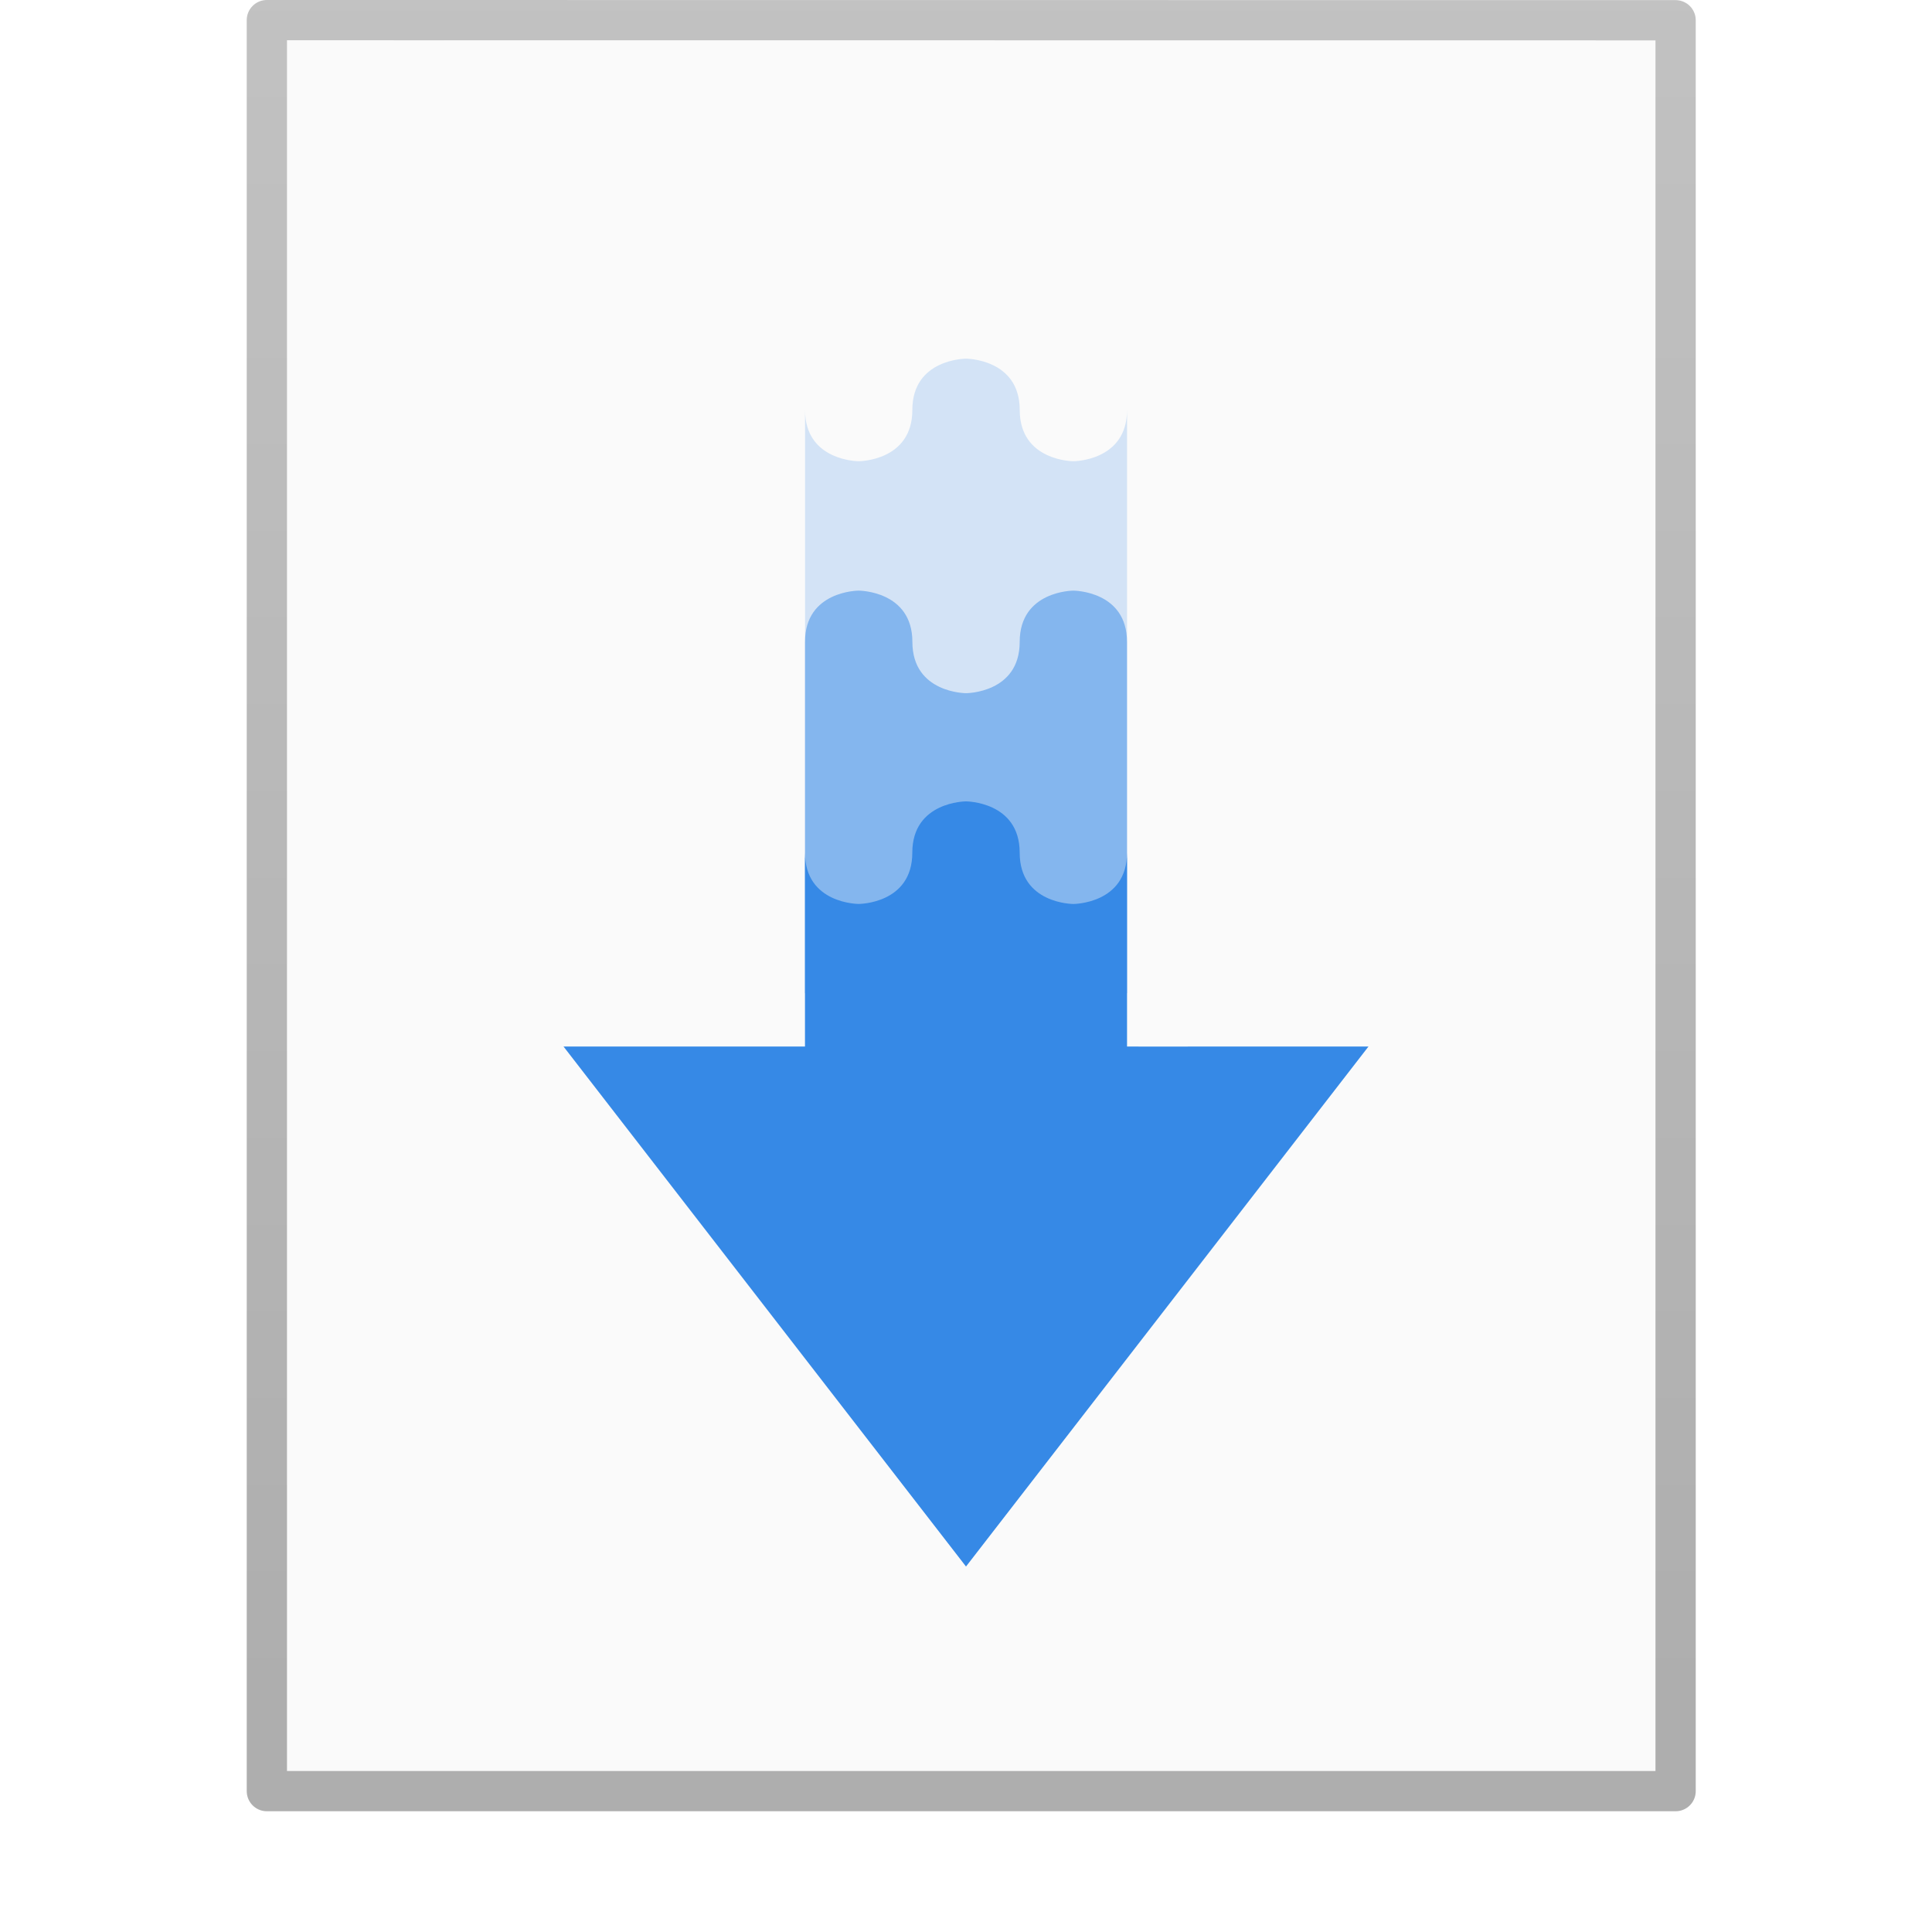
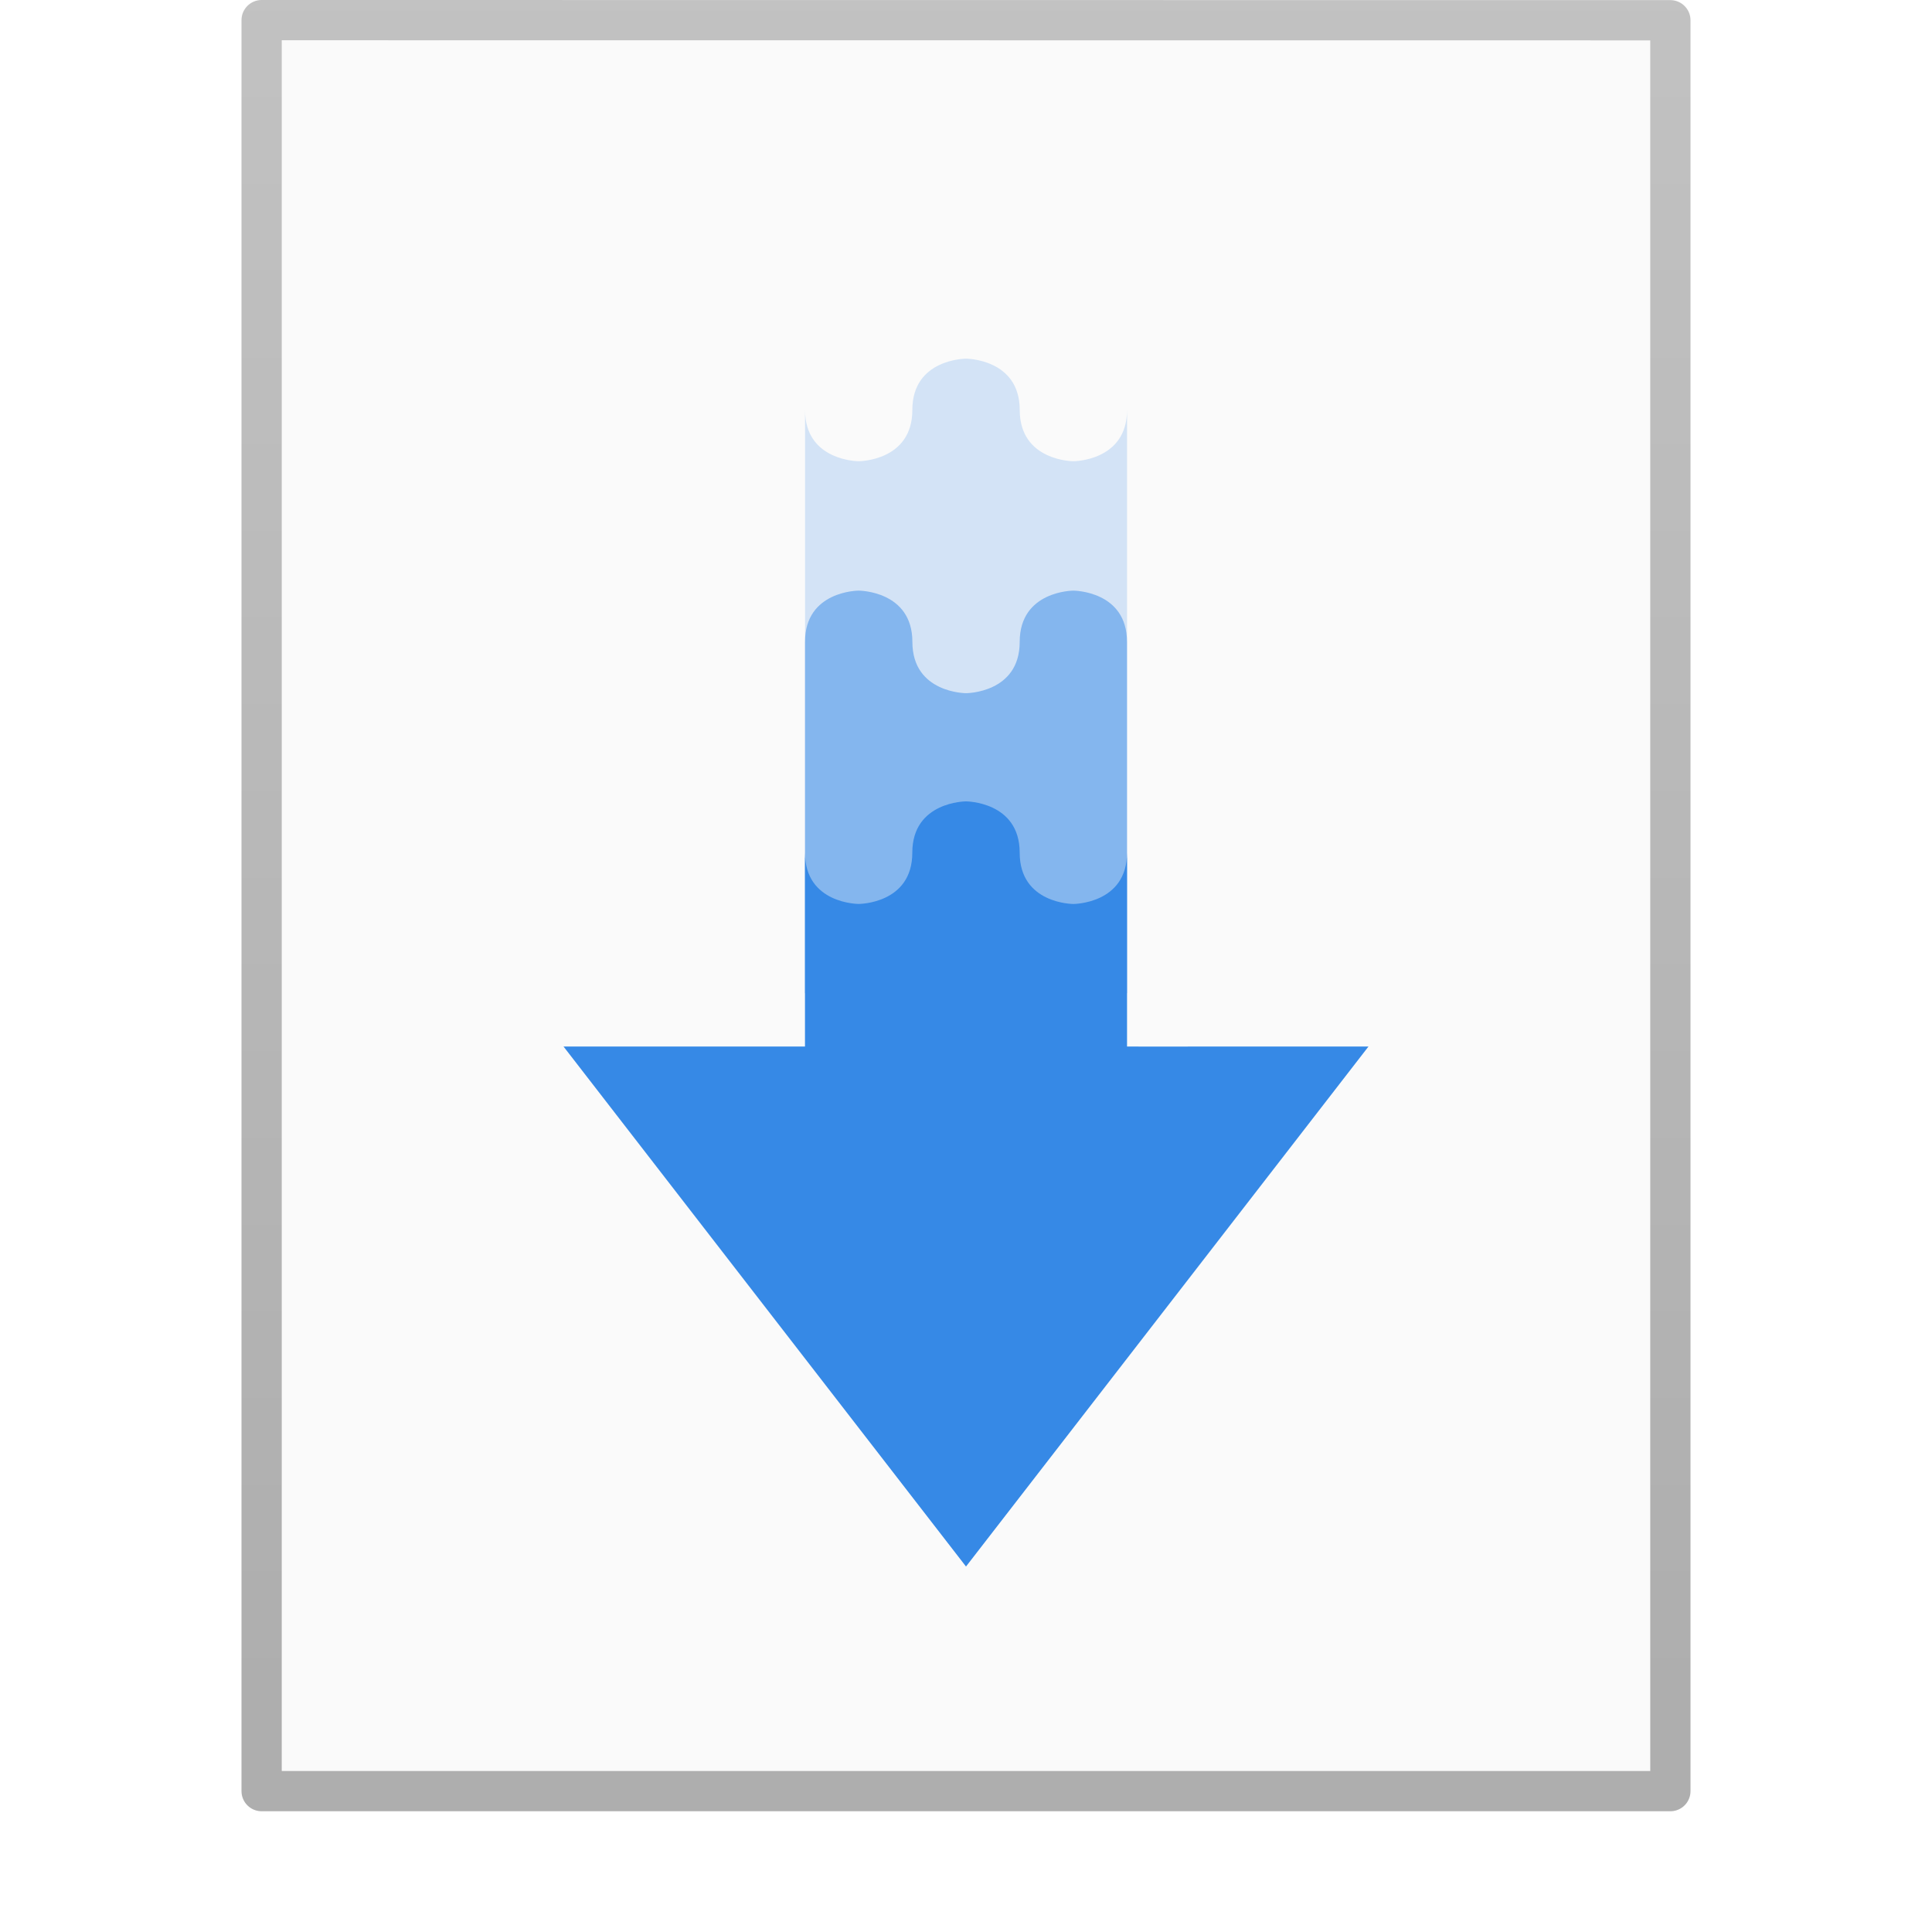
<svg xmlns="http://www.w3.org/2000/svg" xmlns:xlink="http://www.w3.org/1999/xlink" height="48" id="svg11300" style="display:inline;enable-background:new" version="1.0" viewBox="0 0 48 48" width="48">
  <defs id="defs3">
    <linearGradient id="linearGradient3104-6">
      <stop id="stop3106-3" offset="0" style="stop-color:#000000;stop-opacity:0.318" />
      <stop id="stop3108-9" offset="1" style="stop-color:#000000;stop-opacity:0.24" />
    </linearGradient>
    <linearGradient gradientTransform="matrix(0.8074969,0,0,0.8947171,59.54076,-2.97734)" gradientUnits="userSpaceOnUse" xlink:href="#linearGradient3104-6" id="linearGradient3170" x1="-51.786" x2="-51.786" y1="50.786" y2="2.906" />
  </defs>
-   <path style="display:inline;fill:#fafafa;fill-opacity:1;stroke:none" id="path4160-89" d="m 7.131,1 c 7.791,0 34,0.003 34,0.003 l 4e-5,42.997 -34,0 0,-43 z" />
-   <path style="display:inline;fill:none;stroke:url(#linearGradient3170);stroke-width:1;stroke-linecap:butt;stroke-linejoin:round;stroke-miterlimit:4;stroke-dasharray:none;stroke-dashoffset:0;stroke-opacity:1" id="path4160-6-1-6" d="m 6.63,0.5 c 8.02,0 35,0.003 35,0.003 l 4e-5,43.997 -35,0 0,-44 z" />
+   <path style="display:inline;fill:#fafafa;fill-opacity:1;stroke:none" id="path4160-89" d="m 7,1 c 7.791,0 34,0.003 34,0.003 l 4e-5,42.997 -34,0 0,-43 z" />
+   <path style="display:inline;fill:none;stroke:url(#linearGradient3170);stroke-width:1;stroke-linecap:butt;stroke-linejoin:round;stroke-miterlimit:4;stroke-dasharray:none;stroke-dashoffset:0;stroke-opacity:1" id="path4160-6-1-6" d="m 6.5,0.5 c 8.02,0 35,0.003 35,0.003 l 4e-5,43.997 -35,0 0,-44 z" />
  <path style="color:#bebebe;display:inline;overflow:visible;visibility:visible;opacity:0.2;fill:#3689e6;fill-opacity:1;fill-rule:nonzero;stroke:none;stroke-width:1;marker:none;enable-background:accumulate" id="path10693" d="m 24,8.911 c 0,0 -1.333,0 -1.333,1.274 0,1.274 -1.333,1.274 -1.333,1.274 0,0 -1.333,8.9e-4 -1.333,-1.274 l 0,17.837 8,0 0,-17.837 c 0,1.274 -1.333,1.274 -1.333,1.274 0,0 -1.333,0 -1.333,-1.274 C 25.333,8.911 24,8.911 24,8.911 Z" />
  <path style="color:#bebebe;display:inline;overflow:visible;visibility:visible;opacity:0.5;fill:#3689e6;fill-opacity:1;fill-rule:nonzero;stroke:none;stroke-width:1;marker:none;enable-background:accumulate" id="path10707" d="m 21.333,14.674 c 0,0 -1.333,-10e-4 -1.333,1.274 l 0,8.726 8,0 0,-8.726 c 0,-1.274 -1.333,-1.274 -1.333,-1.274 0,0 -1.333,0 -1.333,1.274 0,1.274 -1.333,1.274 -1.333,1.274 0,0 -1.333,0 -1.333,-1.274 0,-1.274 -1.333,-1.274 -1.333,-1.274 z" />
  <path style="color:#bebebe;display:inline;overflow:visible;visibility:visible;fill:#3689e6;fill-opacity:1;fill-rule:nonzero;stroke:none;stroke-width:1;marker:none;enable-background:accumulate" id="path10725" d="m 24,19.91 c 0,0 -1.334,10e-4 -1.334,1.275 0,1.274 -1.332,1.273 -1.332,1.273 0,0 -1.334,0.002 -1.334,-1.273 L 20,26 19.715,26 14,26 24,38.92 34,26 l -2.285,0 -3.428,0.002 0,-0.002 L 28,26 28,21.186 c 0,1.274 -1.334,1.273 -1.334,1.273 0,0 -1.332,6.4e-4 -1.332,-1.273 C 25.334,19.911 24,19.91 24,19.91 Z" />
</svg>
